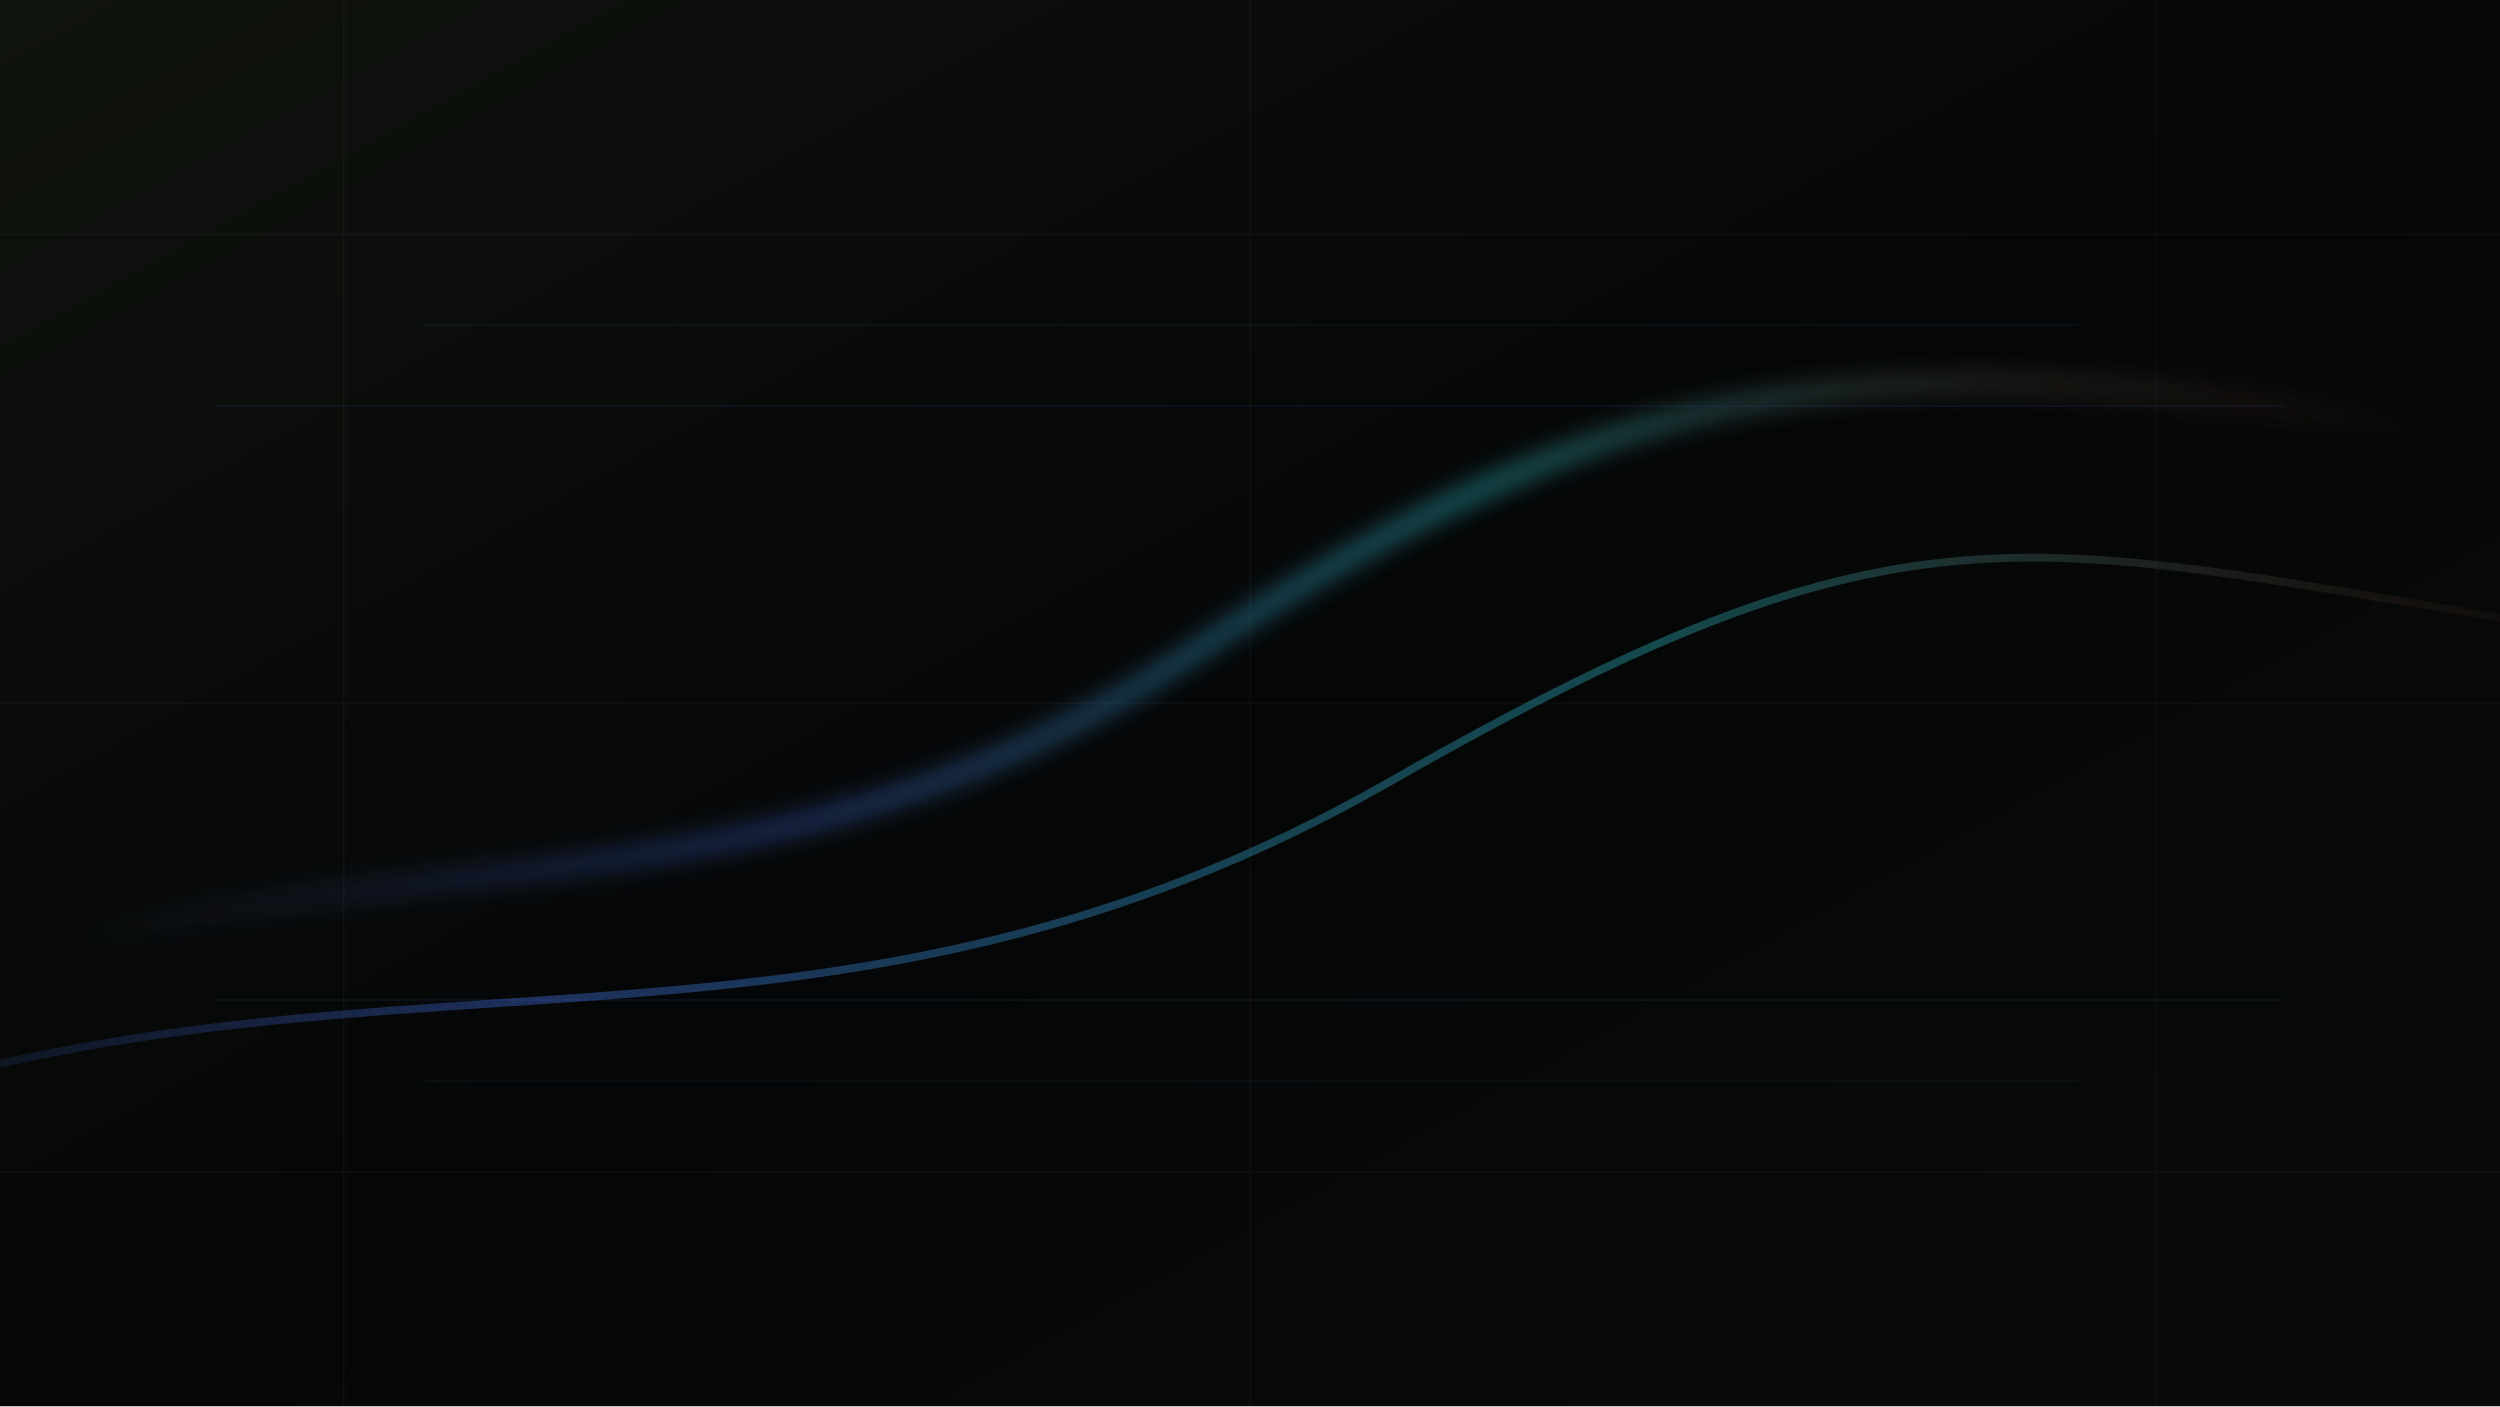
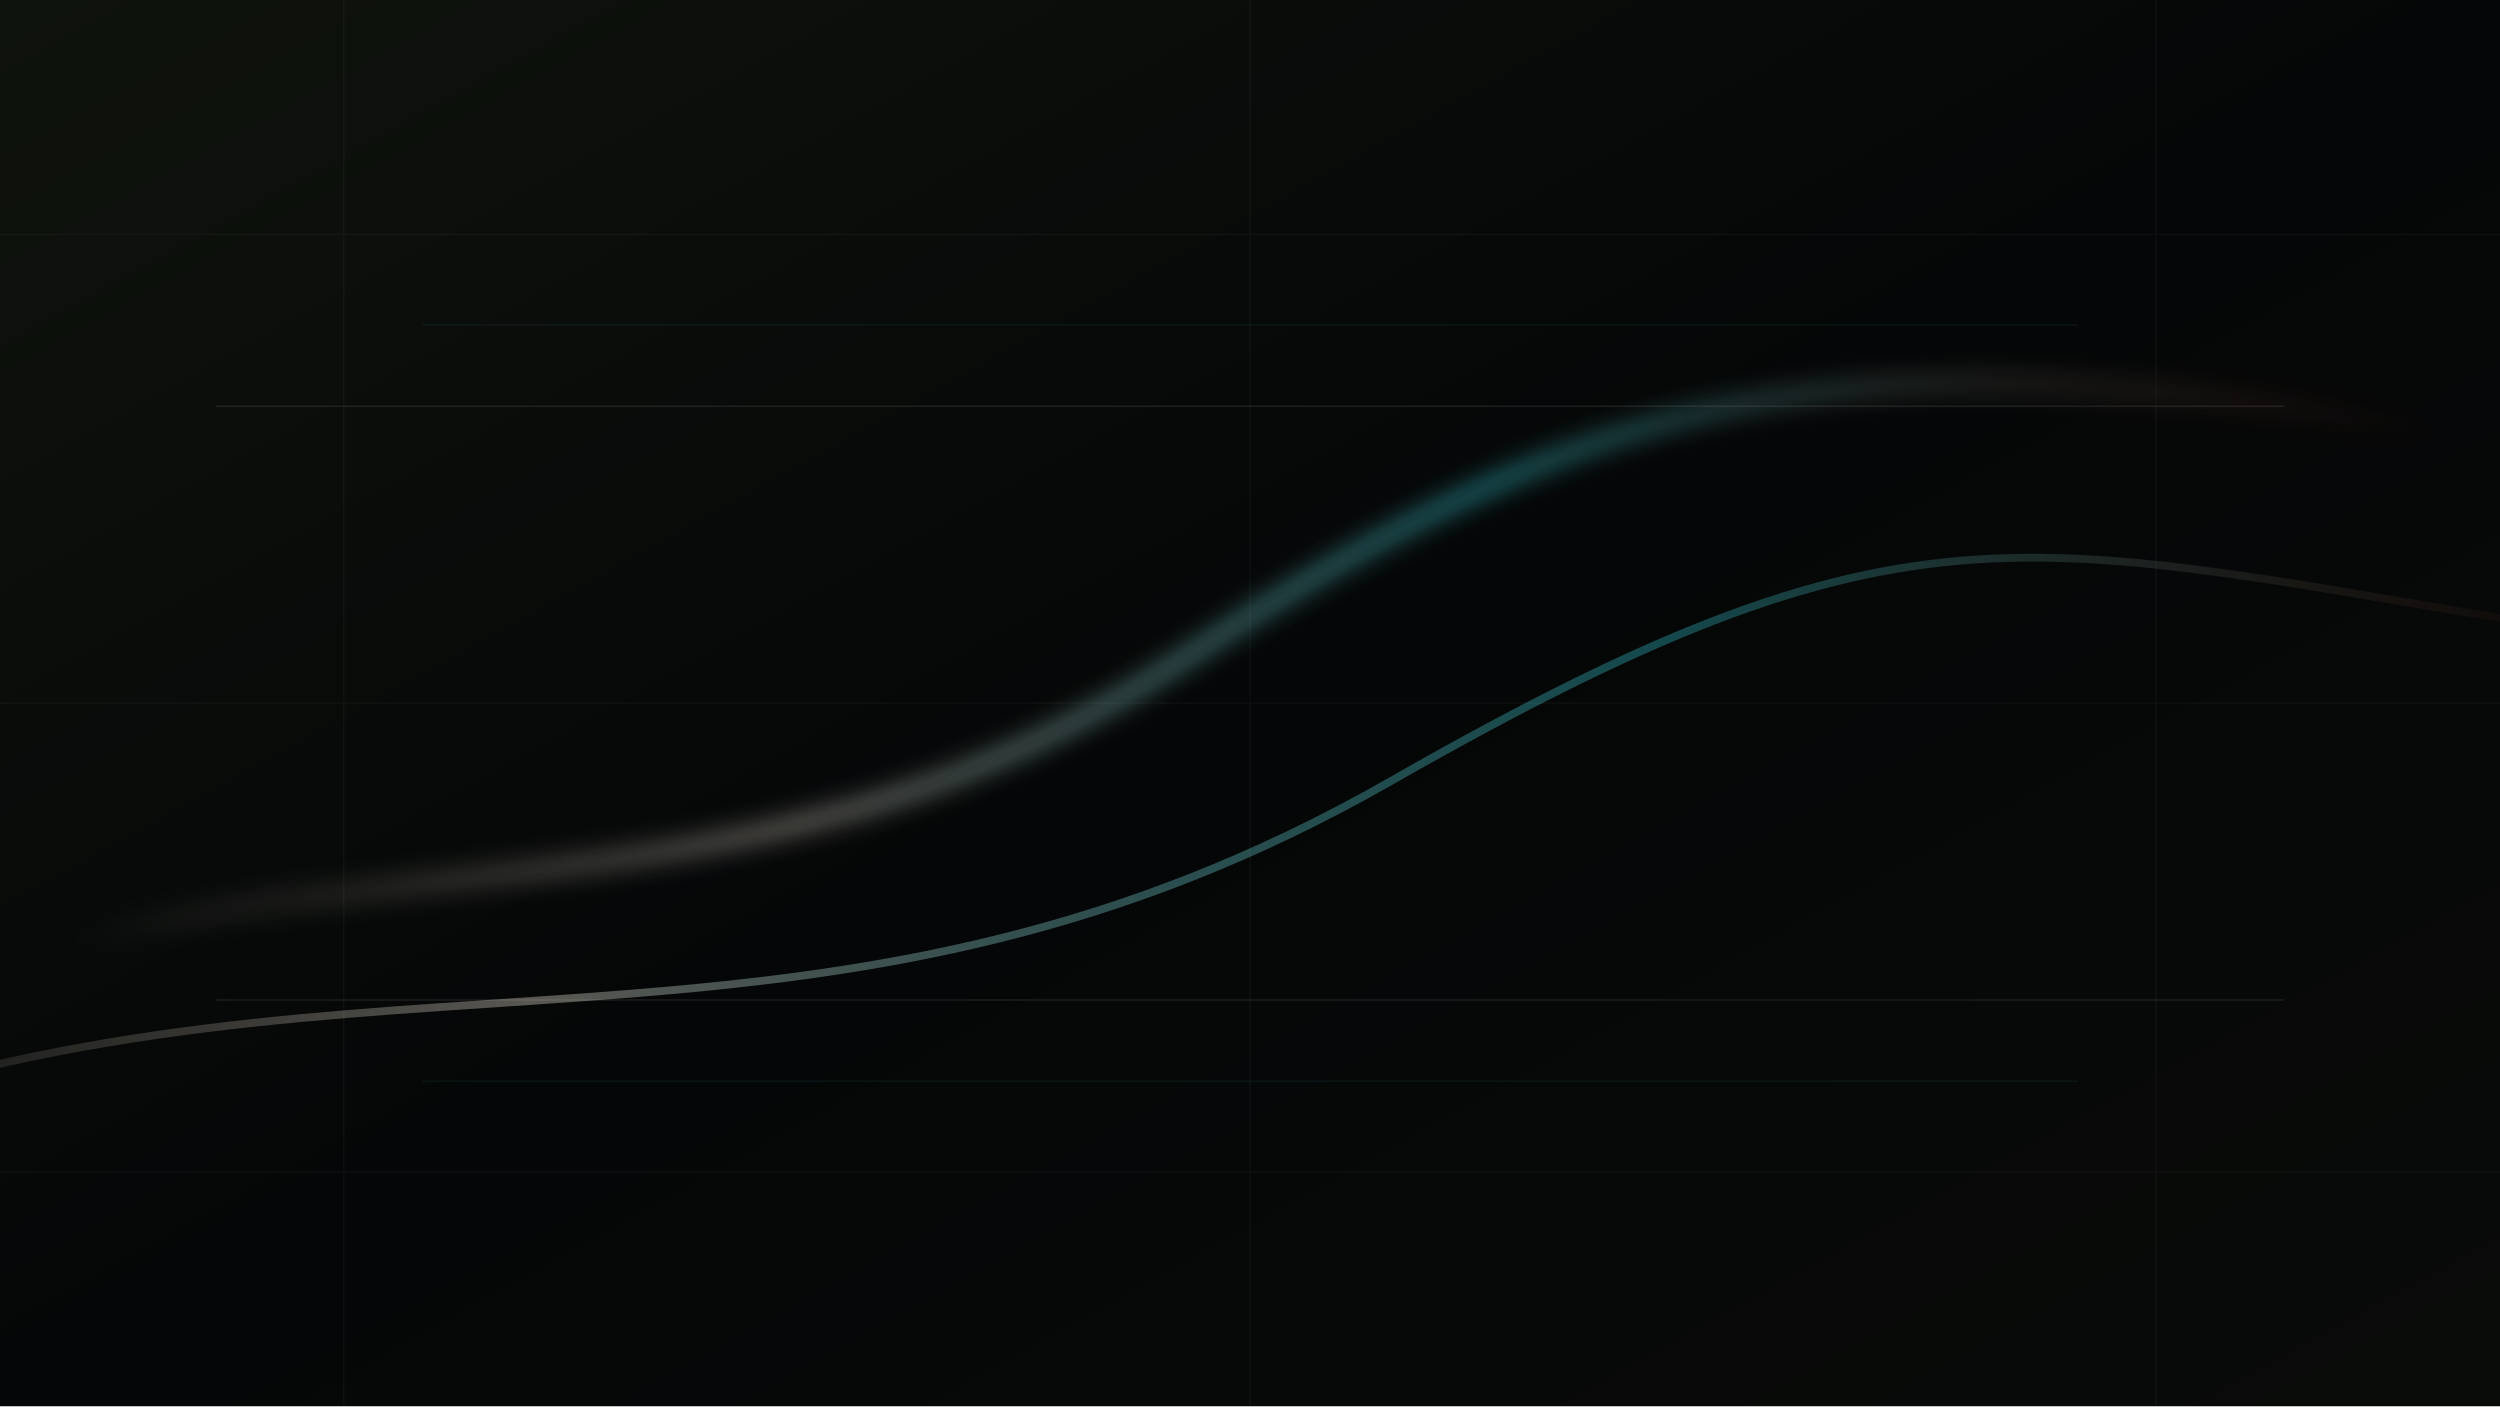
<svg xmlns="http://www.w3.org/2000/svg" viewBox="0 0 1600 900" role="img" aria-label="kolm signal field">
  <defs>
    <linearGradient id="bg" x1="0" y1="0" x2="1" y2="1">
      <stop offset="0" stop-color="#0f130d" />
      <stop offset=".5" stop-color="#050607" />
      <stop offset="1" stop-color="#090b09" />
    </linearGradient>
    <linearGradient id="railA" x1="80" y1="690" x2="1520" y2="170" gradientUnits="userSpaceOnUse">
-       <stop offset="0" stop-color="#4c7dff" stop-opacity="0" />
-       <stop offset=".3" stop-color="#4c7dff" stop-opacity=".46" />
+       <stop offset="0" stop-color="#faf2e1" stop-opacity="0" />
+       <stop offset=".3" stop-color="#faf2e1" stop-opacity=".46" />
      <stop offset=".62" stop-color="#3af2ff" stop-opacity=".5" />
      <stop offset="1" stop-color="#ff6f3c" stop-opacity="0" />
    </linearGradient>
    <linearGradient id="railB" x1="1500" y1="780" x2="120" y2="110" gradientUnits="userSpaceOnUse">
      <stop offset="0" stop-color="#ff6f3c" stop-opacity="0" />
      <stop offset=".36" stop-color="#3af2ff" stop-opacity=".28" />
-       <stop offset=".72" stop-color="#4c7dff" stop-opacity=".34" />
-       <stop offset="1" stop-color="#4c7dff" stop-opacity="0" />
+       <stop offset=".72" stop-color="#faf2e1" stop-opacity=".34" />
+       <stop offset="1" stop-color="#faf2e1" stop-opacity="0" />
    </linearGradient>
    <filter id="blur">
      <feGaussianBlur stdDeviation="8" />
    </filter>
  </defs>
  <rect width="1600" height="900" fill="url(#bg)" />
  <path d="M0 150h1600M0 450h1600M0 750h1600M220 0v900M800 0v900M1380 0v900" stroke="#faf2e1" stroke-opacity=".035" />
  <path d="M-100 650C210 520 470 610 760 420S1220 200 1700 305" fill="none" stroke="url(#railA)" stroke-width="10" stroke-linecap="square" filter="url(#blur)" opacity=".95" />
  <path d="M-90 705C260 595 540 700 890 500S1300 350 1690 410" fill="none" stroke="url(#railB)" stroke-width="5" stroke-linecap="square" />
-   <path d="M138 260h1324M138 640h1324" stroke="#4c7dff" stroke-opacity=".09" />
+   <path d="M138 260h1324M138 640h1324" stroke="#faf2e1" stroke-opacity=".09" />
  <path d="M270 208h1060M270 692h1060" stroke="#3af2ff" stroke-opacity=".055" />
</svg>
